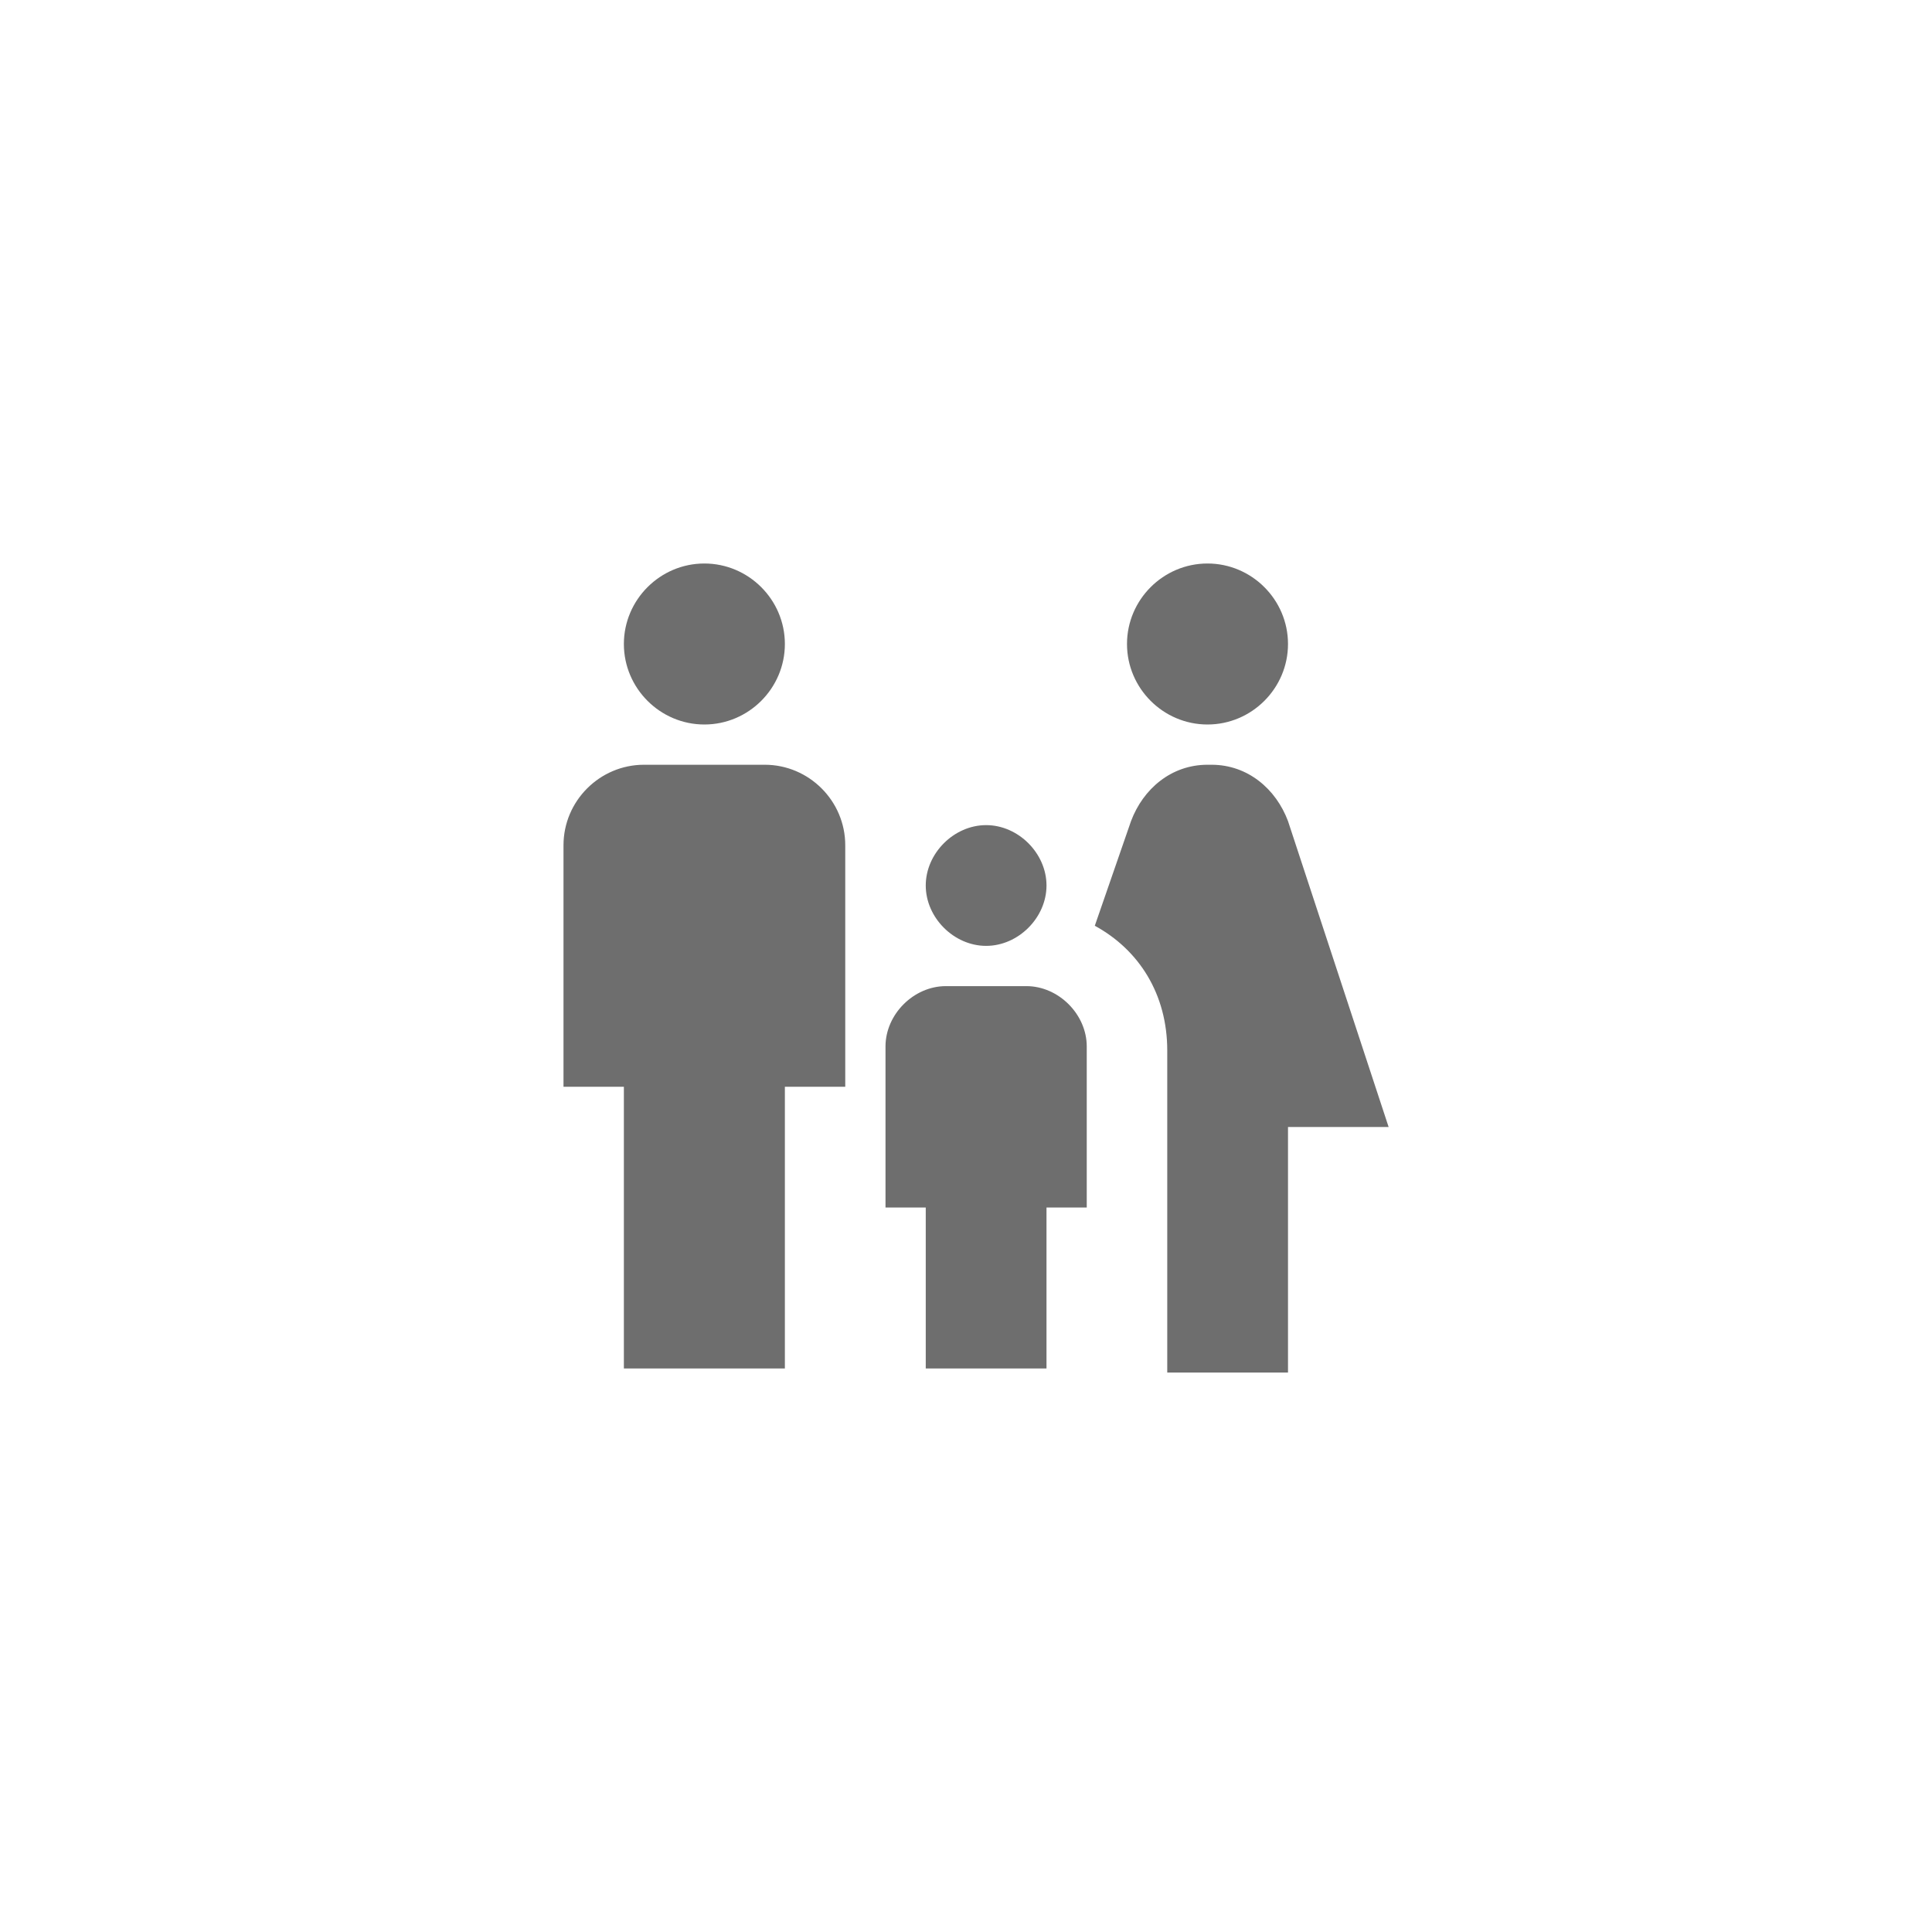
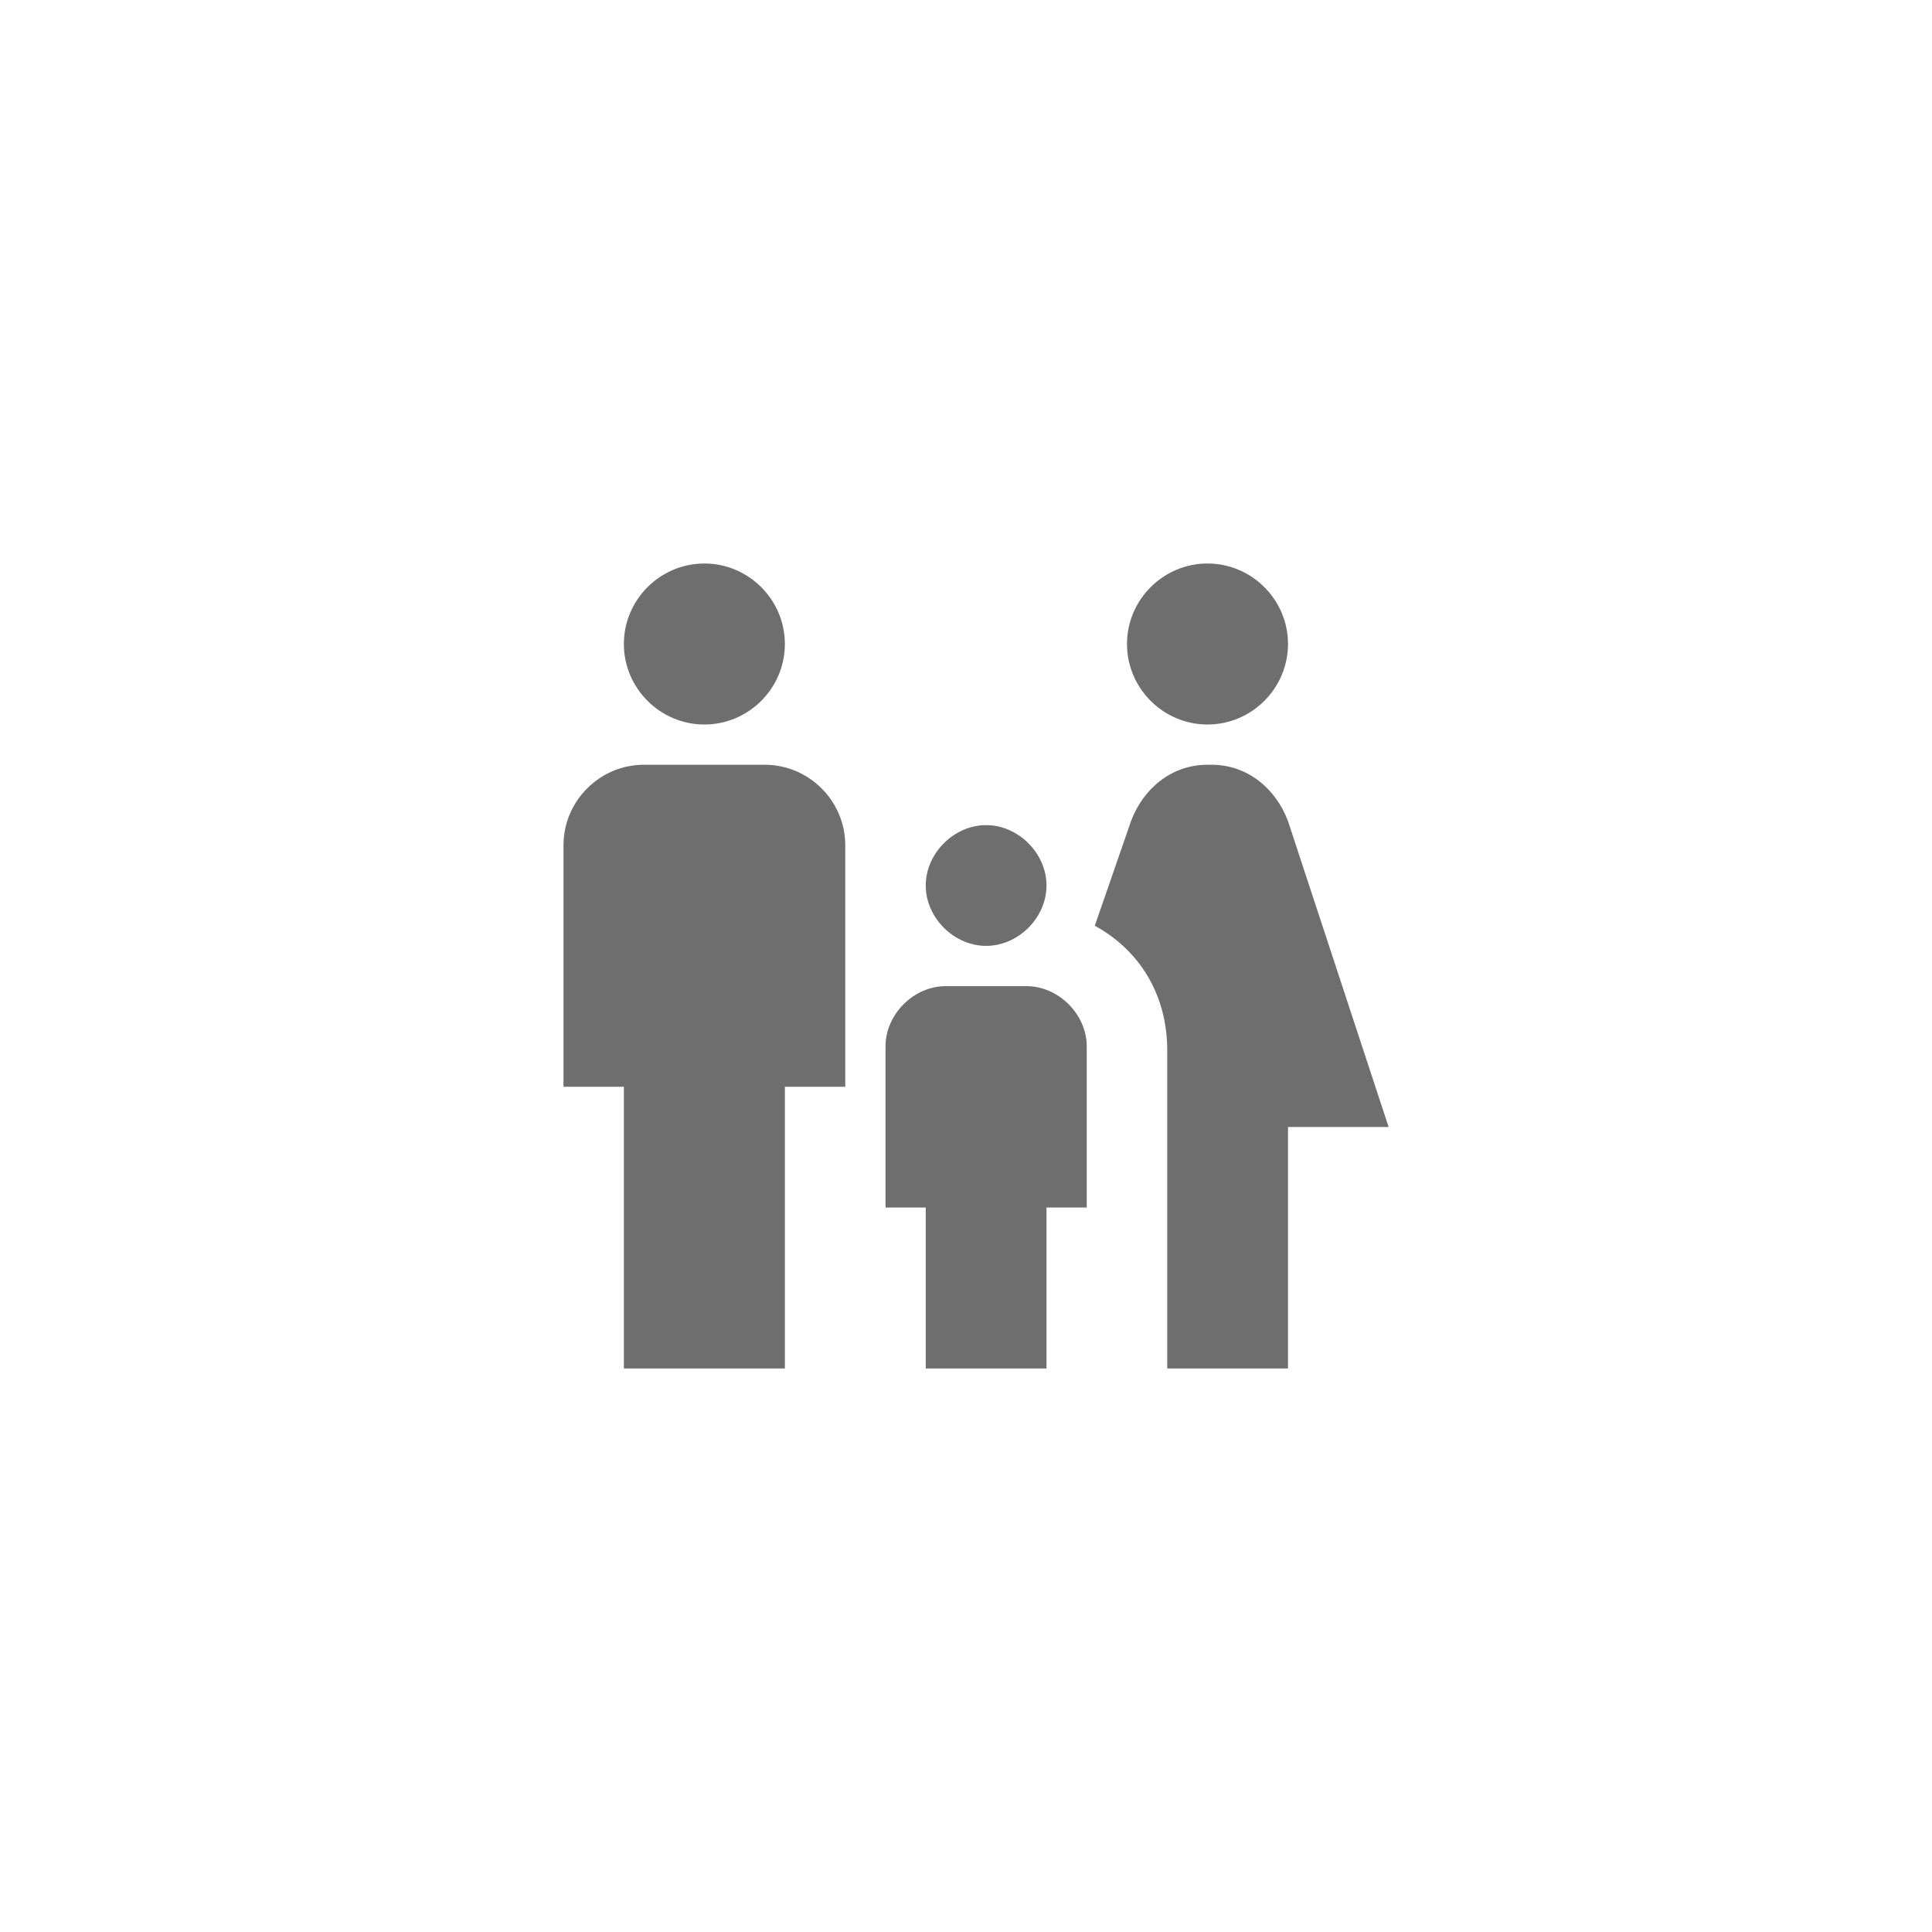
<svg xmlns="http://www.w3.org/2000/svg" viewBox="0 0 24 24" fill="#6e6e6e">
-   <path transform="scale(0.5) translate(12 12)" d="M16 4C16 2.9 16.9 2 18 2S20 2.9 20 4 19.1 6 18 6 16 5.1 16 4M20 22V16H22.5L20 8.4C19.7 7.6 19 7 18.1 7H18C17.1 7 16.4 7.6 16.1 8.4L15.2 11C16.3 11.6 17 12.7 17 14.1V22.1H20M12.5 11.5C13.3 11.5 14 10.8 14 10S13.3 8.5 12.5 8.5 11 9.2 11 10 11.7 11.5 12.5 11.5M5.5 6C6.6 6 7.5 5.1 7.5 4S6.6 2 5.5 2 3.5 2.9 3.5 4 4.4 6 5.5 6M7.5 22V15H9V9C9 7.9 8.1 7 7 7H4C2.9 7 2 7.9 2 9V15H3.5V22H7.5M14 22V18H15V14C15 13.2 14.3 12.5 13.5 12.5H11.5C10.7 12.5 10 13.2 10 14V18H11V22H14Z" />
+   <path transform="scale(0.5) translate(12 12)" d="M16 4C16 2.9 16.9 2 18 2S20 2.9 20 4 19.1 6 18 6 16 5.1 16 4M20 22V16H22.5L20 8.4C19.7 7.6 19 7 18.1 7H18C17.1 7 16.4 7.6 16.1 8.4L15.2 11C16.3 11.6 17 12.7 17 14.1V22H20M12.5 11.5C13.3 11.5 14 10.8 14 10S13.3 8.5 12.5 8.5 11 9.2 11 10 11.7 11.5 12.5 11.5M5.5 6C6.6 6 7.5 5.1 7.5 4S6.6 2 5.5 2 3.5 2.9 3.5 4 4.4 6 5.5 6M7.5 22V15H9V9C9 7.9 8.1 7 7 7H4C2.9 7 2 7.9 2 9V15H3.5V22H7.5M14 22V18H15V14C15 13.2 14.3 12.5 13.5 12.5H11.5C10.7 12.5 10 13.2 10 14V18H11V22H14Z" />
</svg>
